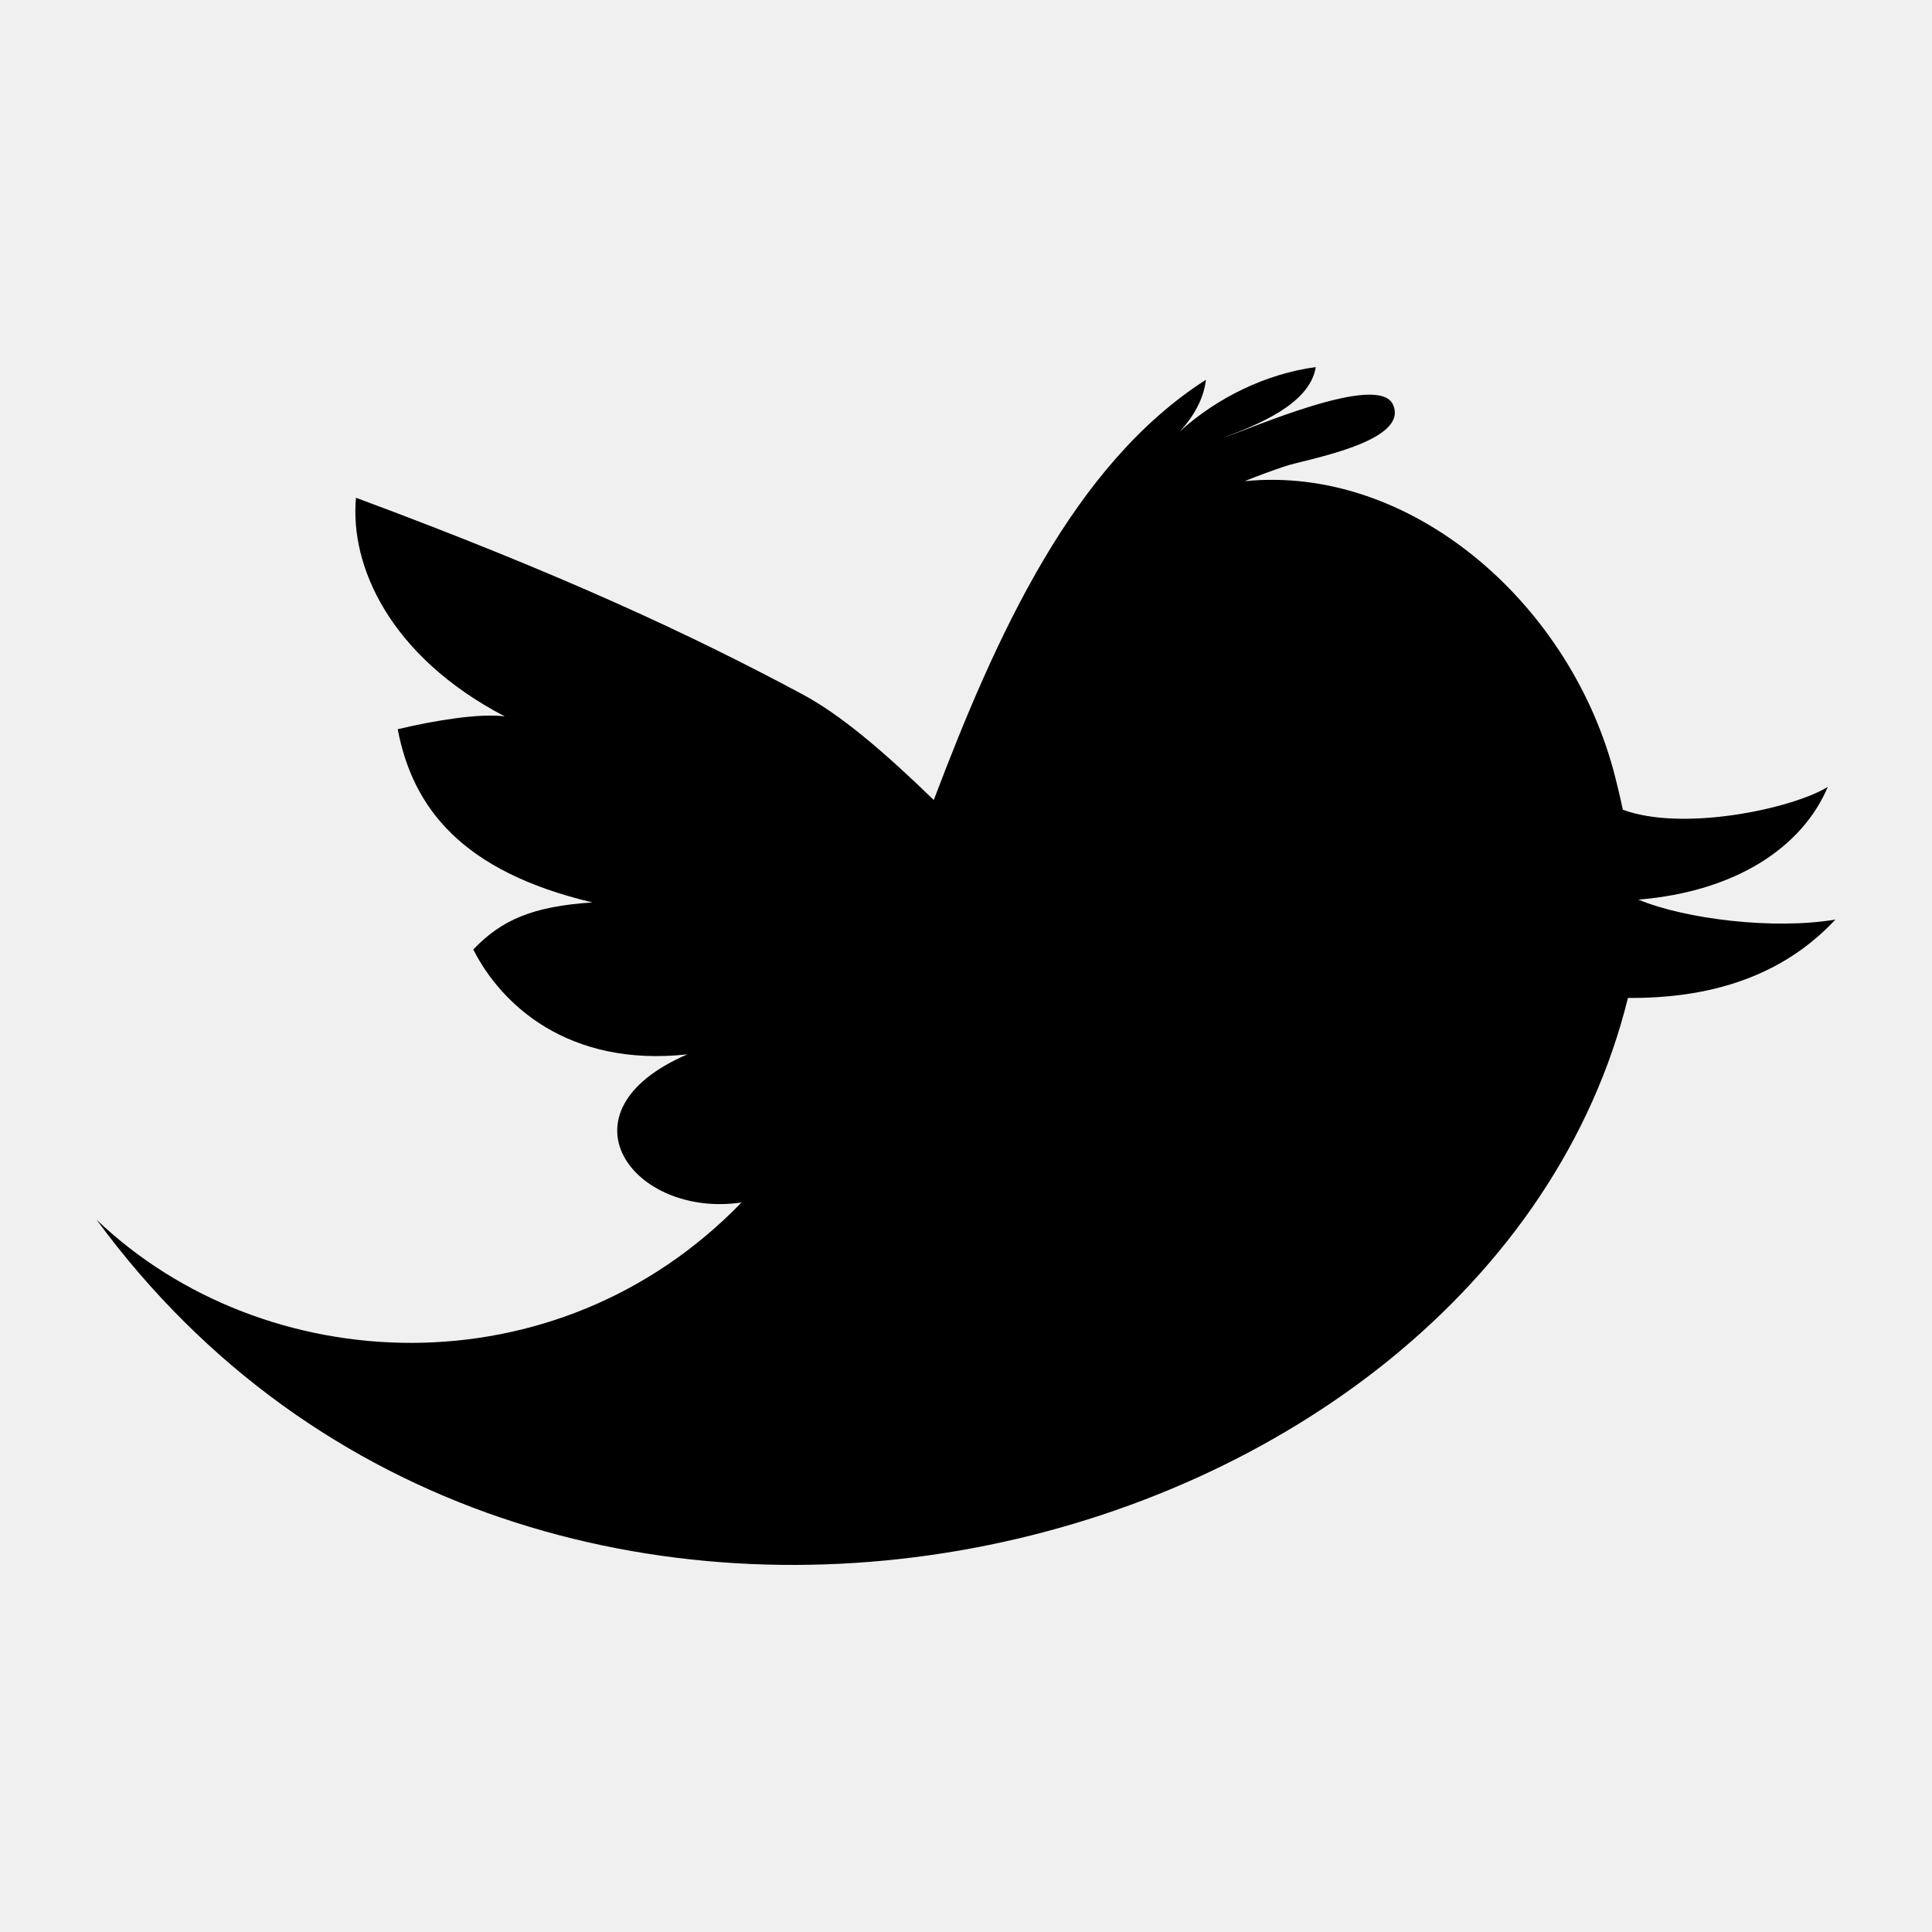
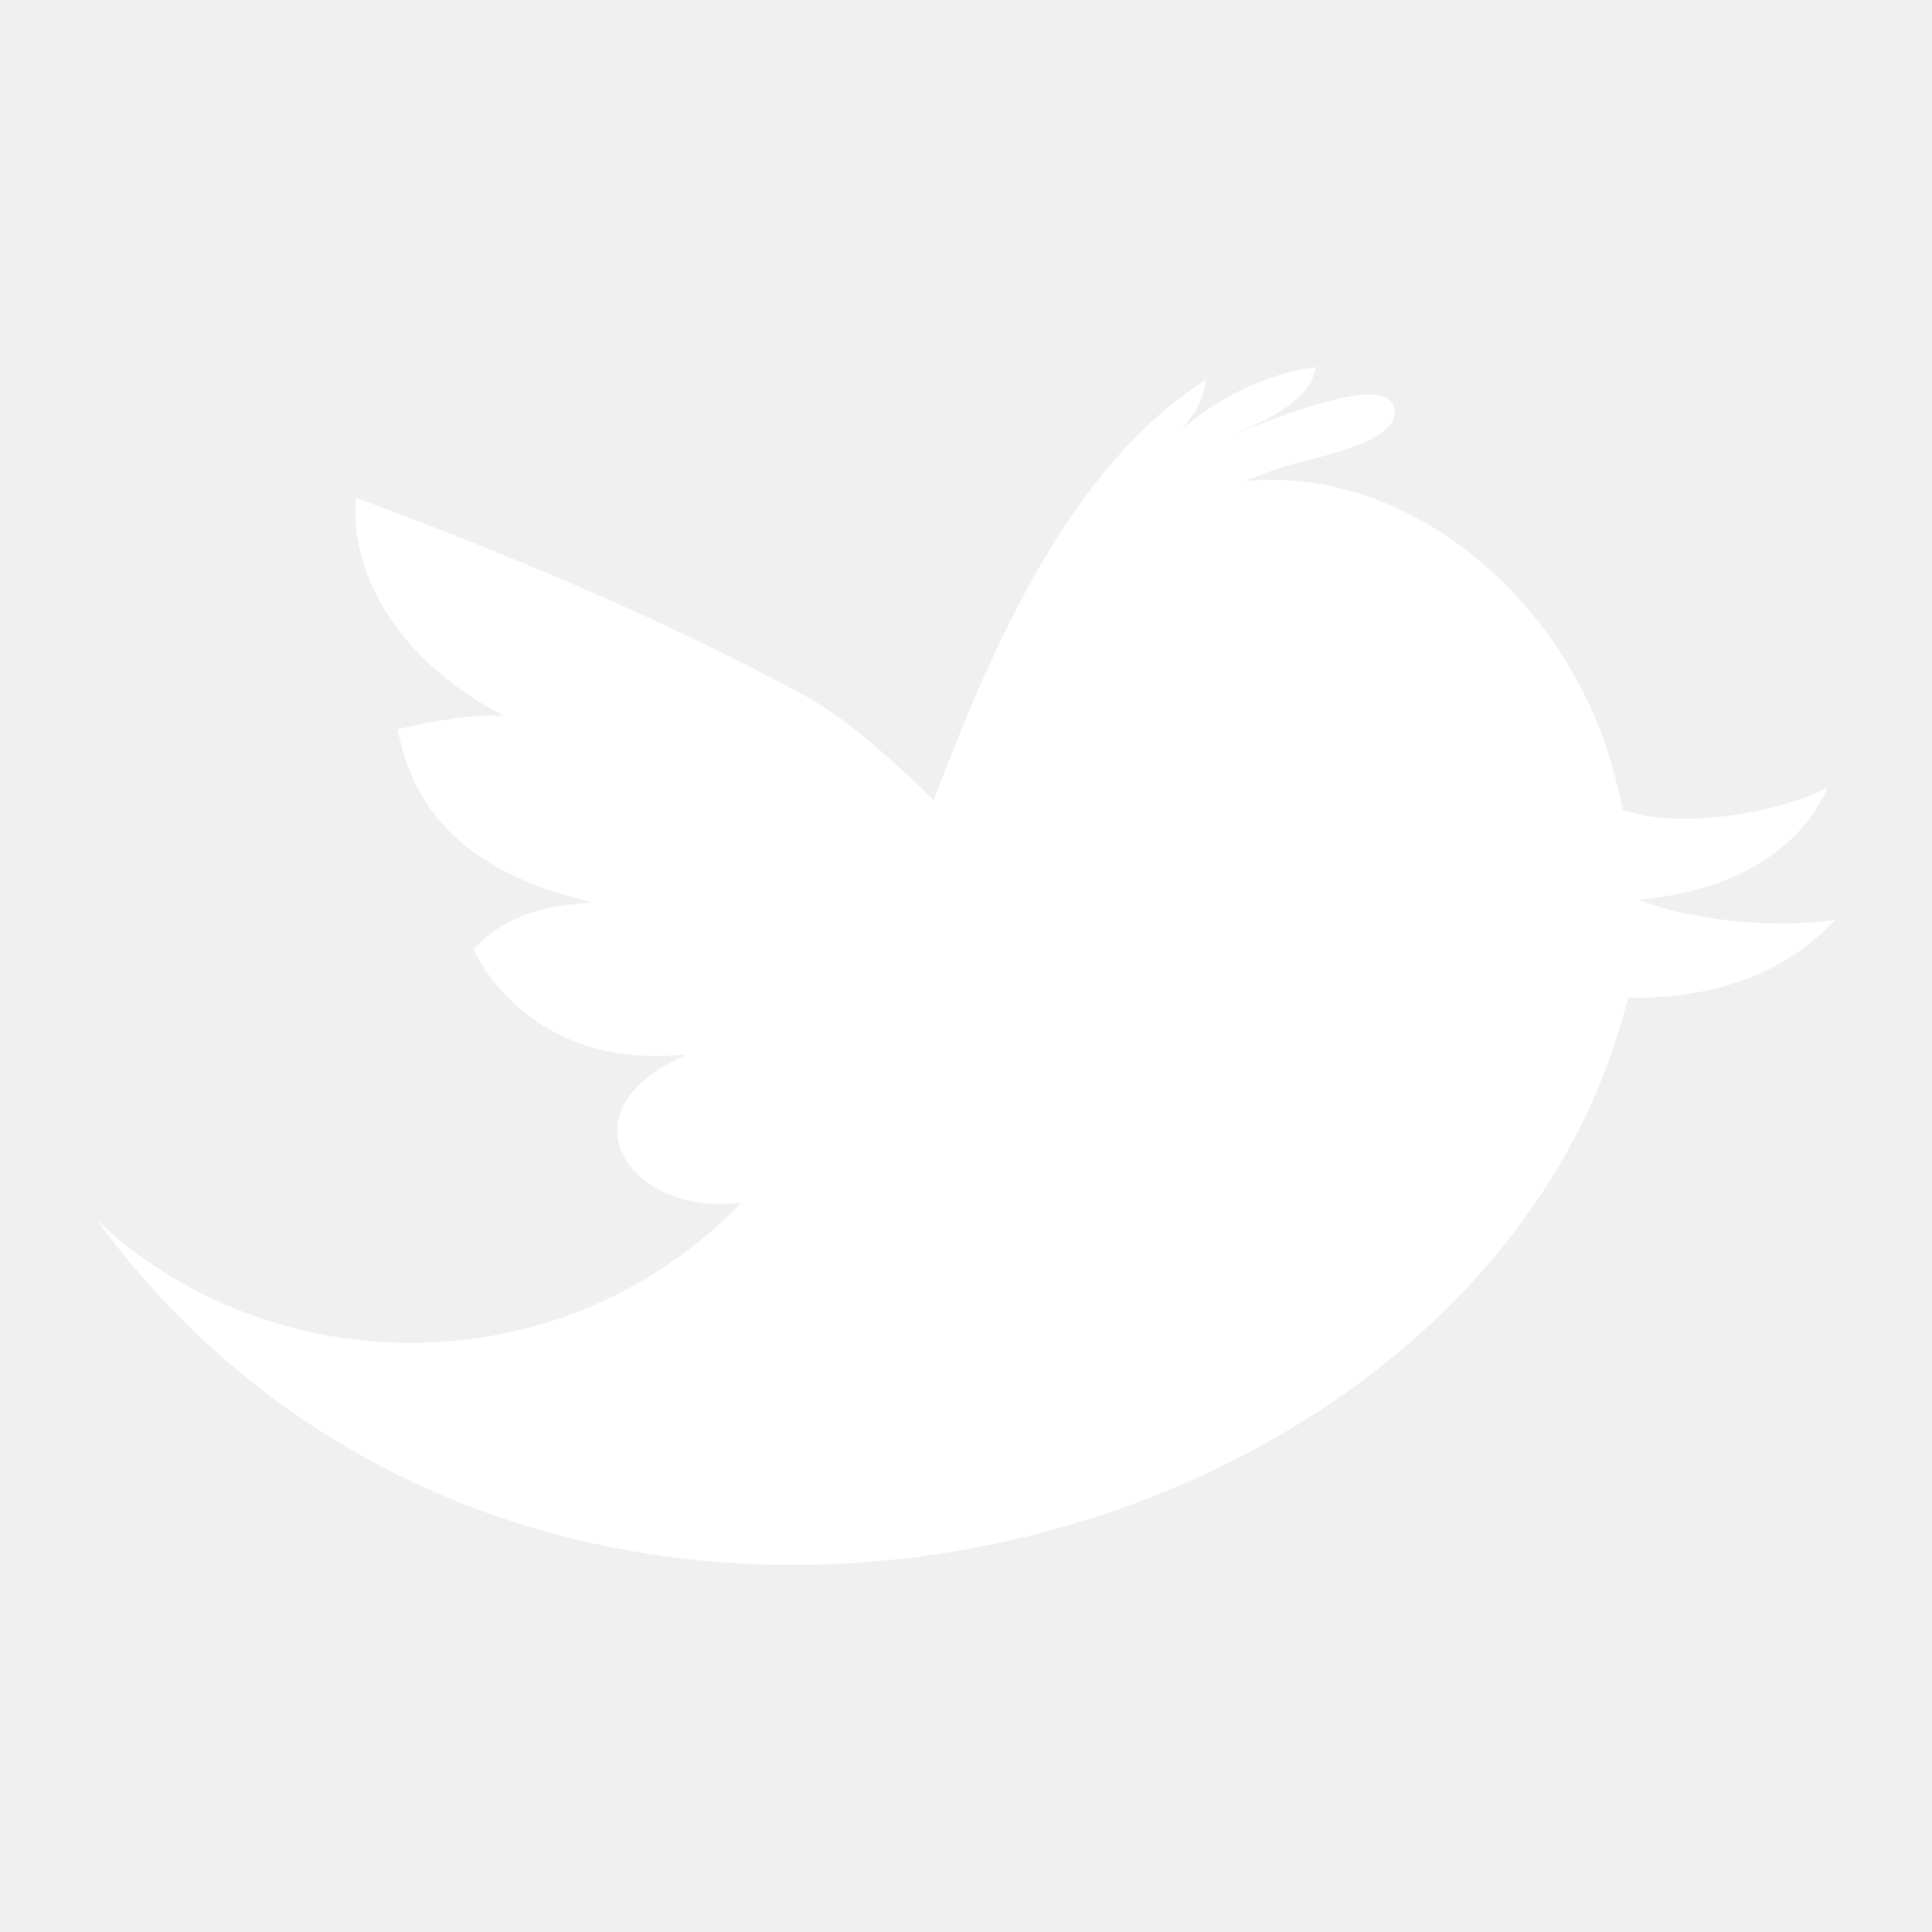
- <svg xmlns="http://www.w3.org/2000/svg" version="1.1" id="Icons" x="0px" y="0px" width="100px" height="100px" viewBox="0 0 100 100" style="enable-background:new 0 0 100 100;" xml:space="preserve">
-   <path id="Twitter__x28_alt_x29_" d="M84.803,46.564c5.055-0.417,8.483-2.715,9.803-5.833c-1.824,1.12-7.484,2.341-10.61,1.178  c-0.153-0.734-0.324-1.432-0.492-2.062c-2.382-8.746-10.537-15.792-19.082-14.941c0.691-0.279,1.392-0.539,2.092-0.772  c0.94-0.337,6.459-1.235,5.59-3.183c-0.733-1.713-7.475,1.295-8.744,1.688c1.675-0.63,4.447-1.714,4.743-3.64  c-2.567,0.352-5.087,1.566-7.034,3.331c0.703-0.757,1.236-1.679,1.349-2.672C55.57,24.033,51.57,32.853,48.333,41.408  c-2.542-2.463-4.795-4.403-6.816-5.48c-5.67-3.041-12.449-6.213-23.091-10.164c-0.327,3.521,1.741,8.203,7.7,11.316  c-1.291-0.173-3.652,0.213-5.54,0.665c0.769,4.034,3.28,7.357,10.079,8.964c-3.107,0.205-4.713,0.912-6.168,2.436  c1.415,2.805,4.868,6.107,11.08,5.429c-6.906,2.977-2.816,8.49,2.804,7.667C28.794,72.143,13.679,71.416,5,63.134  c22.661,30.879,71.921,18.262,79.262-11.481c5.499,0.047,8.733-1.905,10.738-4.057C91.831,48.134,87.239,47.578,84.803,46.564z" />
+ <svg xmlns="http://www.w3.org/2000/svg" version="1.1" width="100" height="100">
+   <g id="Layer1" opacity="1">
+     <g id="Shape1">
+       <path id="shapePath1" d="M84.803,46.564 C89.858,46.147 93.286,43.849 94.606,40.731 C92.782,41.851 87.122,43.072 83.996,41.909 C83.843,41.175 83.672,40.477 83.504,39.847 C81.122,31.101 72.967,24.055 64.422,24.906 C65.113,24.627 65.814,24.367 66.514,24.134 C67.454,23.797 72.973,22.899 72.104,20.951 C71.371,19.238 64.629,22.246 63.36,22.639 C65.035,22.009 67.807,20.925 68.103,18.999 C65.536,19.351 63.016,20.565 61.069,22.33 C61.772,21.573 62.305,20.651 62.418,19.658 C55.57,24.033 51.57,32.853 48.333,41.408 C45.791,38.945 43.538,37.005 41.517,35.928 C35.847,32.887 29.068,29.715 18.426,25.764 C18.099,29.285 20.167,33.967 26.126,37.08 C24.835,36.907 22.474,37.293 20.586,37.745 C21.355,41.779 23.866,45.102 30.665,46.709 C27.558,46.914 25.952,47.621 24.497,49.145 C25.912,51.95 29.365,55.252 35.577,54.574 C28.671,57.551 32.761,63.064 38.381,62.241 C28.794,72.143 13.679,71.416 5,63.134 C27.661,94.013 76.921,81.396 84.262,51.653 C89.761,51.7 92.995,49.748 95,47.596 C91.831,48.134 87.239,47.578 84.803,46.564 Z" style="stroke:none;fill-rule:nonzero;fill:#ffffff;fill-opacity:1;" />
+     </g>
+   </g>
</svg>
